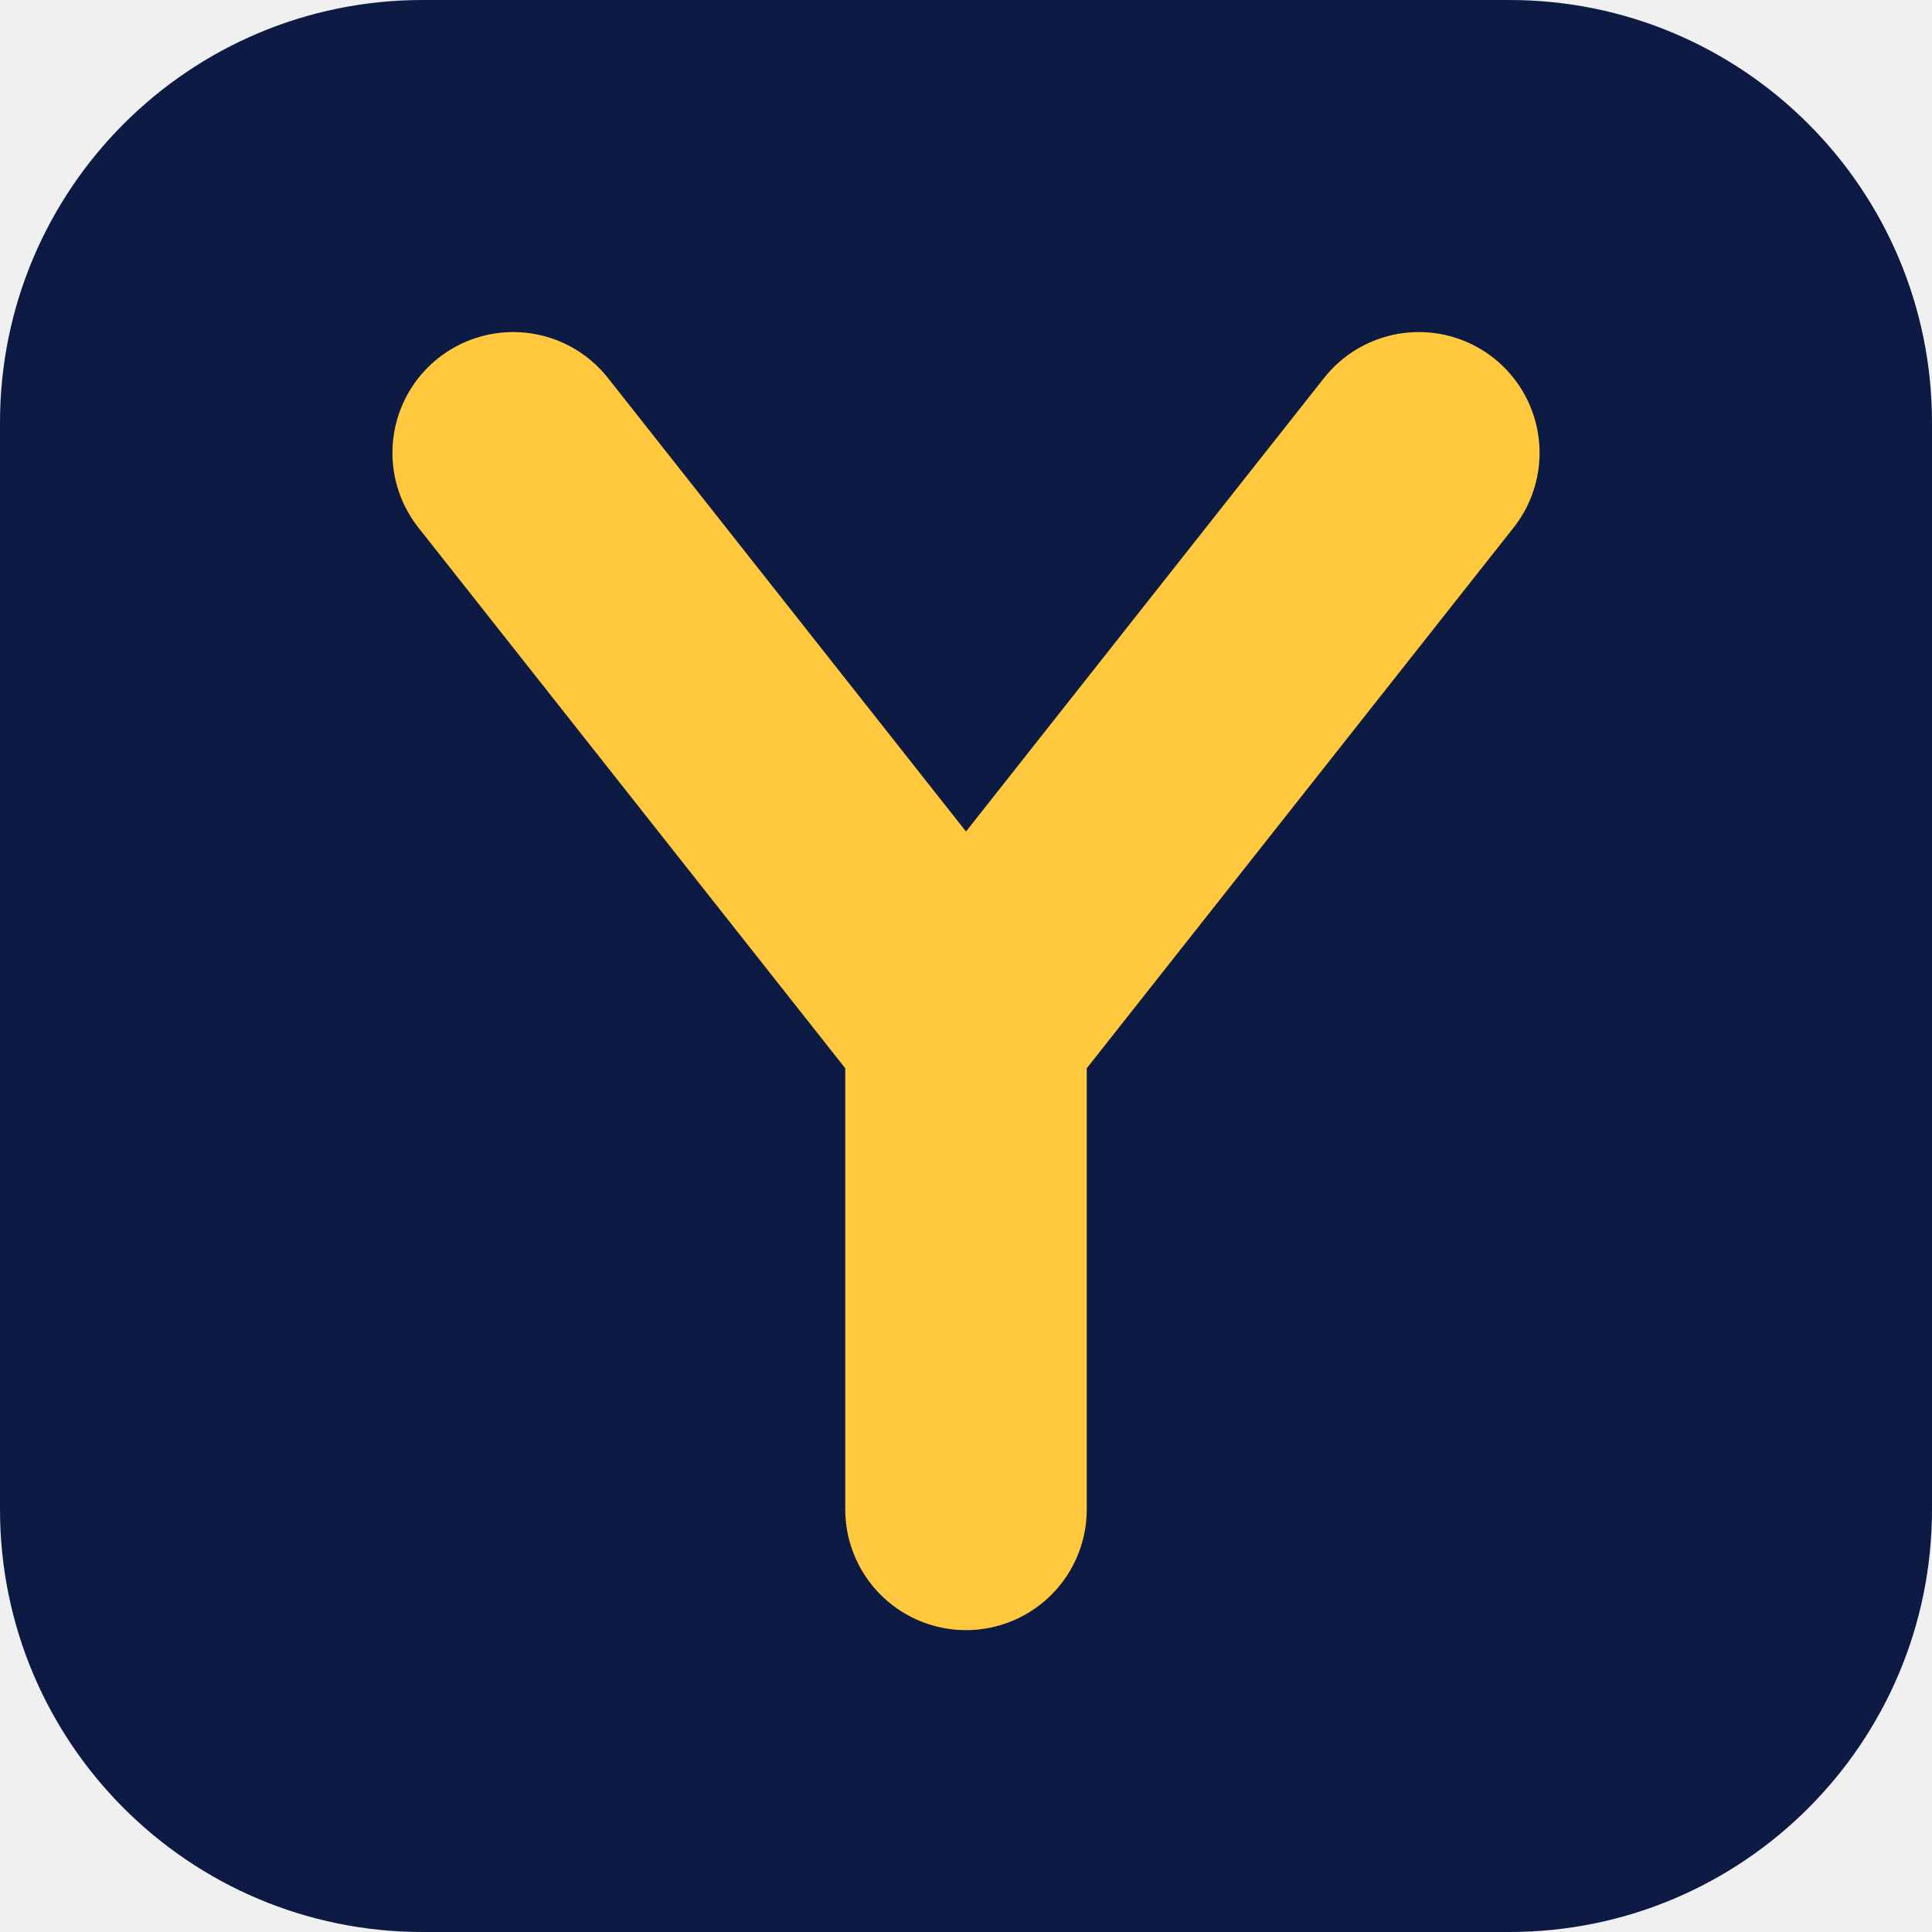
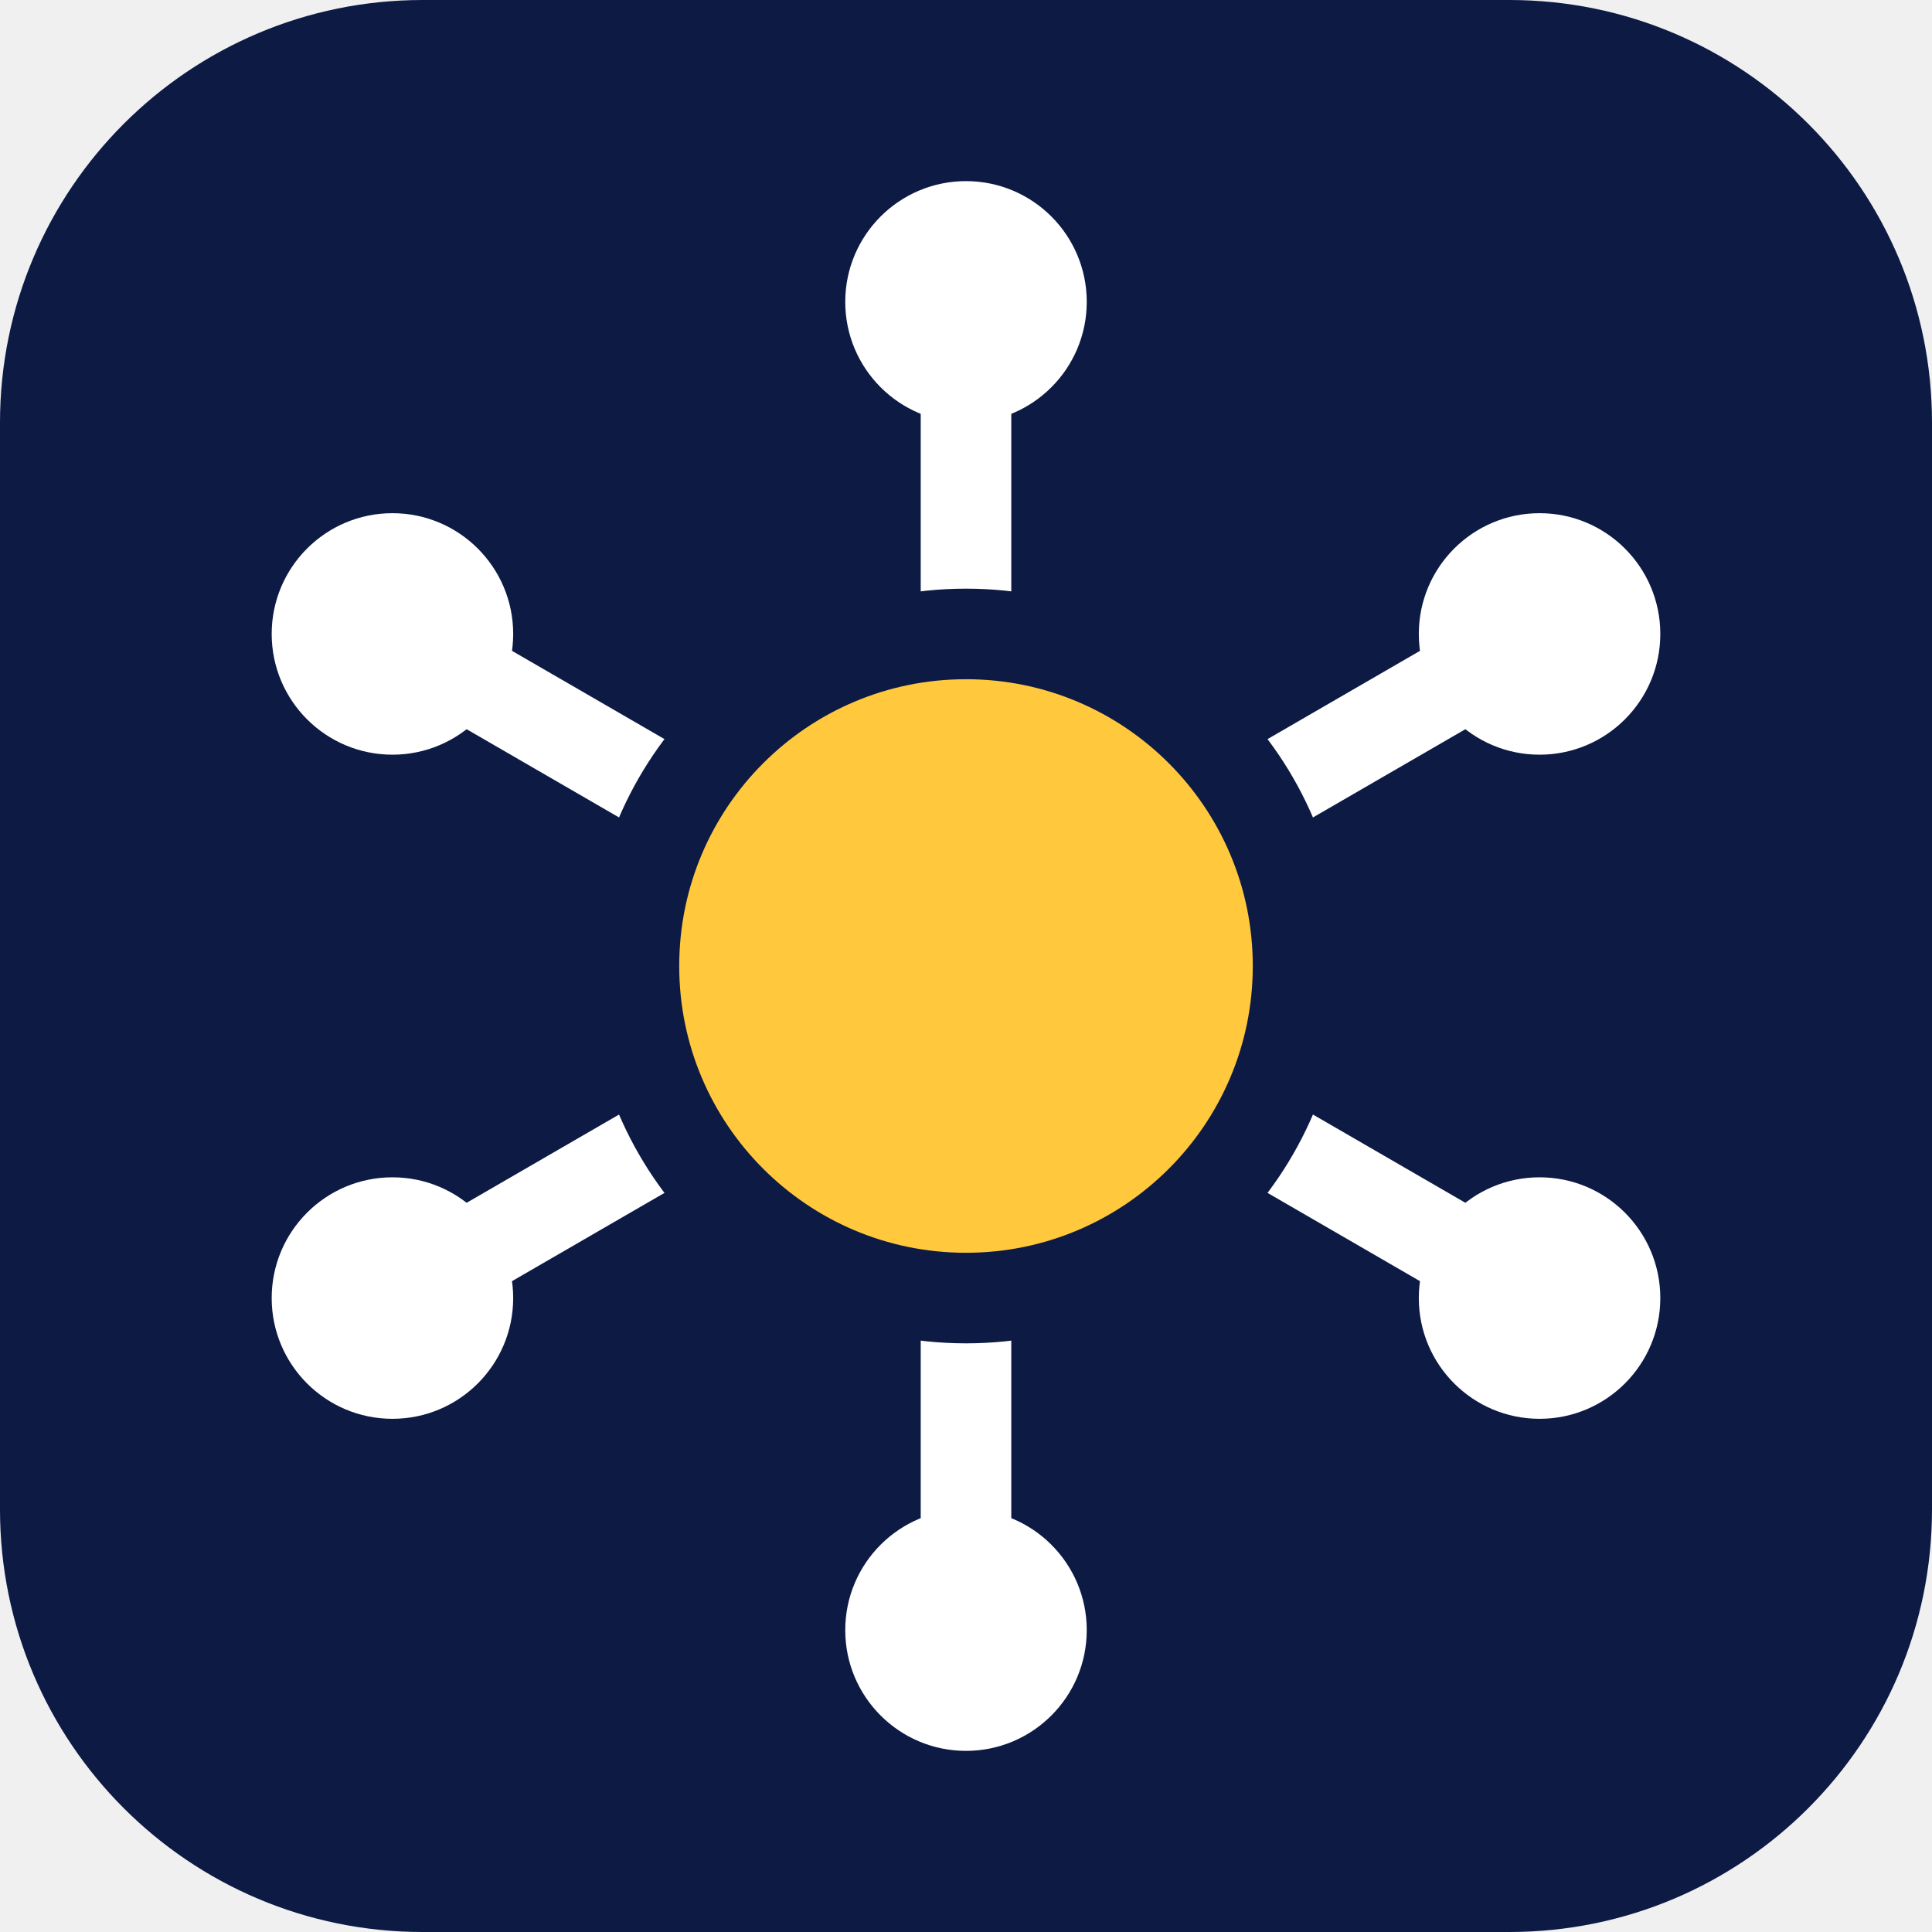
<svg xmlns="http://www.w3.org/2000/svg" viewBox="0 0 64 64">
  <rect width="64" height="64" rx="14" fill="#0C1A44" />
-   <path d="M17 15 L32 34 L47 15" fill="none" stroke="#FFC83D" stroke-width="8" stroke-linecap="round" stroke-linejoin="round" />
-   <path d="M32 34 V50" fill="none" stroke="#FFC83D" stroke-width="8" stroke-linecap="round" />
+   <g stroke="#fff" stroke-width="3" stroke-linecap="round">
+     <path d="M32 32L32 10M32 32L51 21M32 32L51 43M32 32L32 54M32 32L13 43M32 32L13 21" />
+   </g>
+   <g fill="#fff">
+     <circle cx="32" cy="10" r="4" />
+     <circle cx="51" cy="21" r="4" />
+     <circle cx="51" cy="43" r="4" />
+     <circle cx="32" cy="54" r="4" />
+     <circle cx="13" cy="43" r="4" />
+     <circle cx="13" cy="21" r="4" />
+   </g>
+   <circle cx="32" cy="32" r="11" fill="#FFC83D" stroke="#0C1A44" stroke-width="3" />
</svg>
